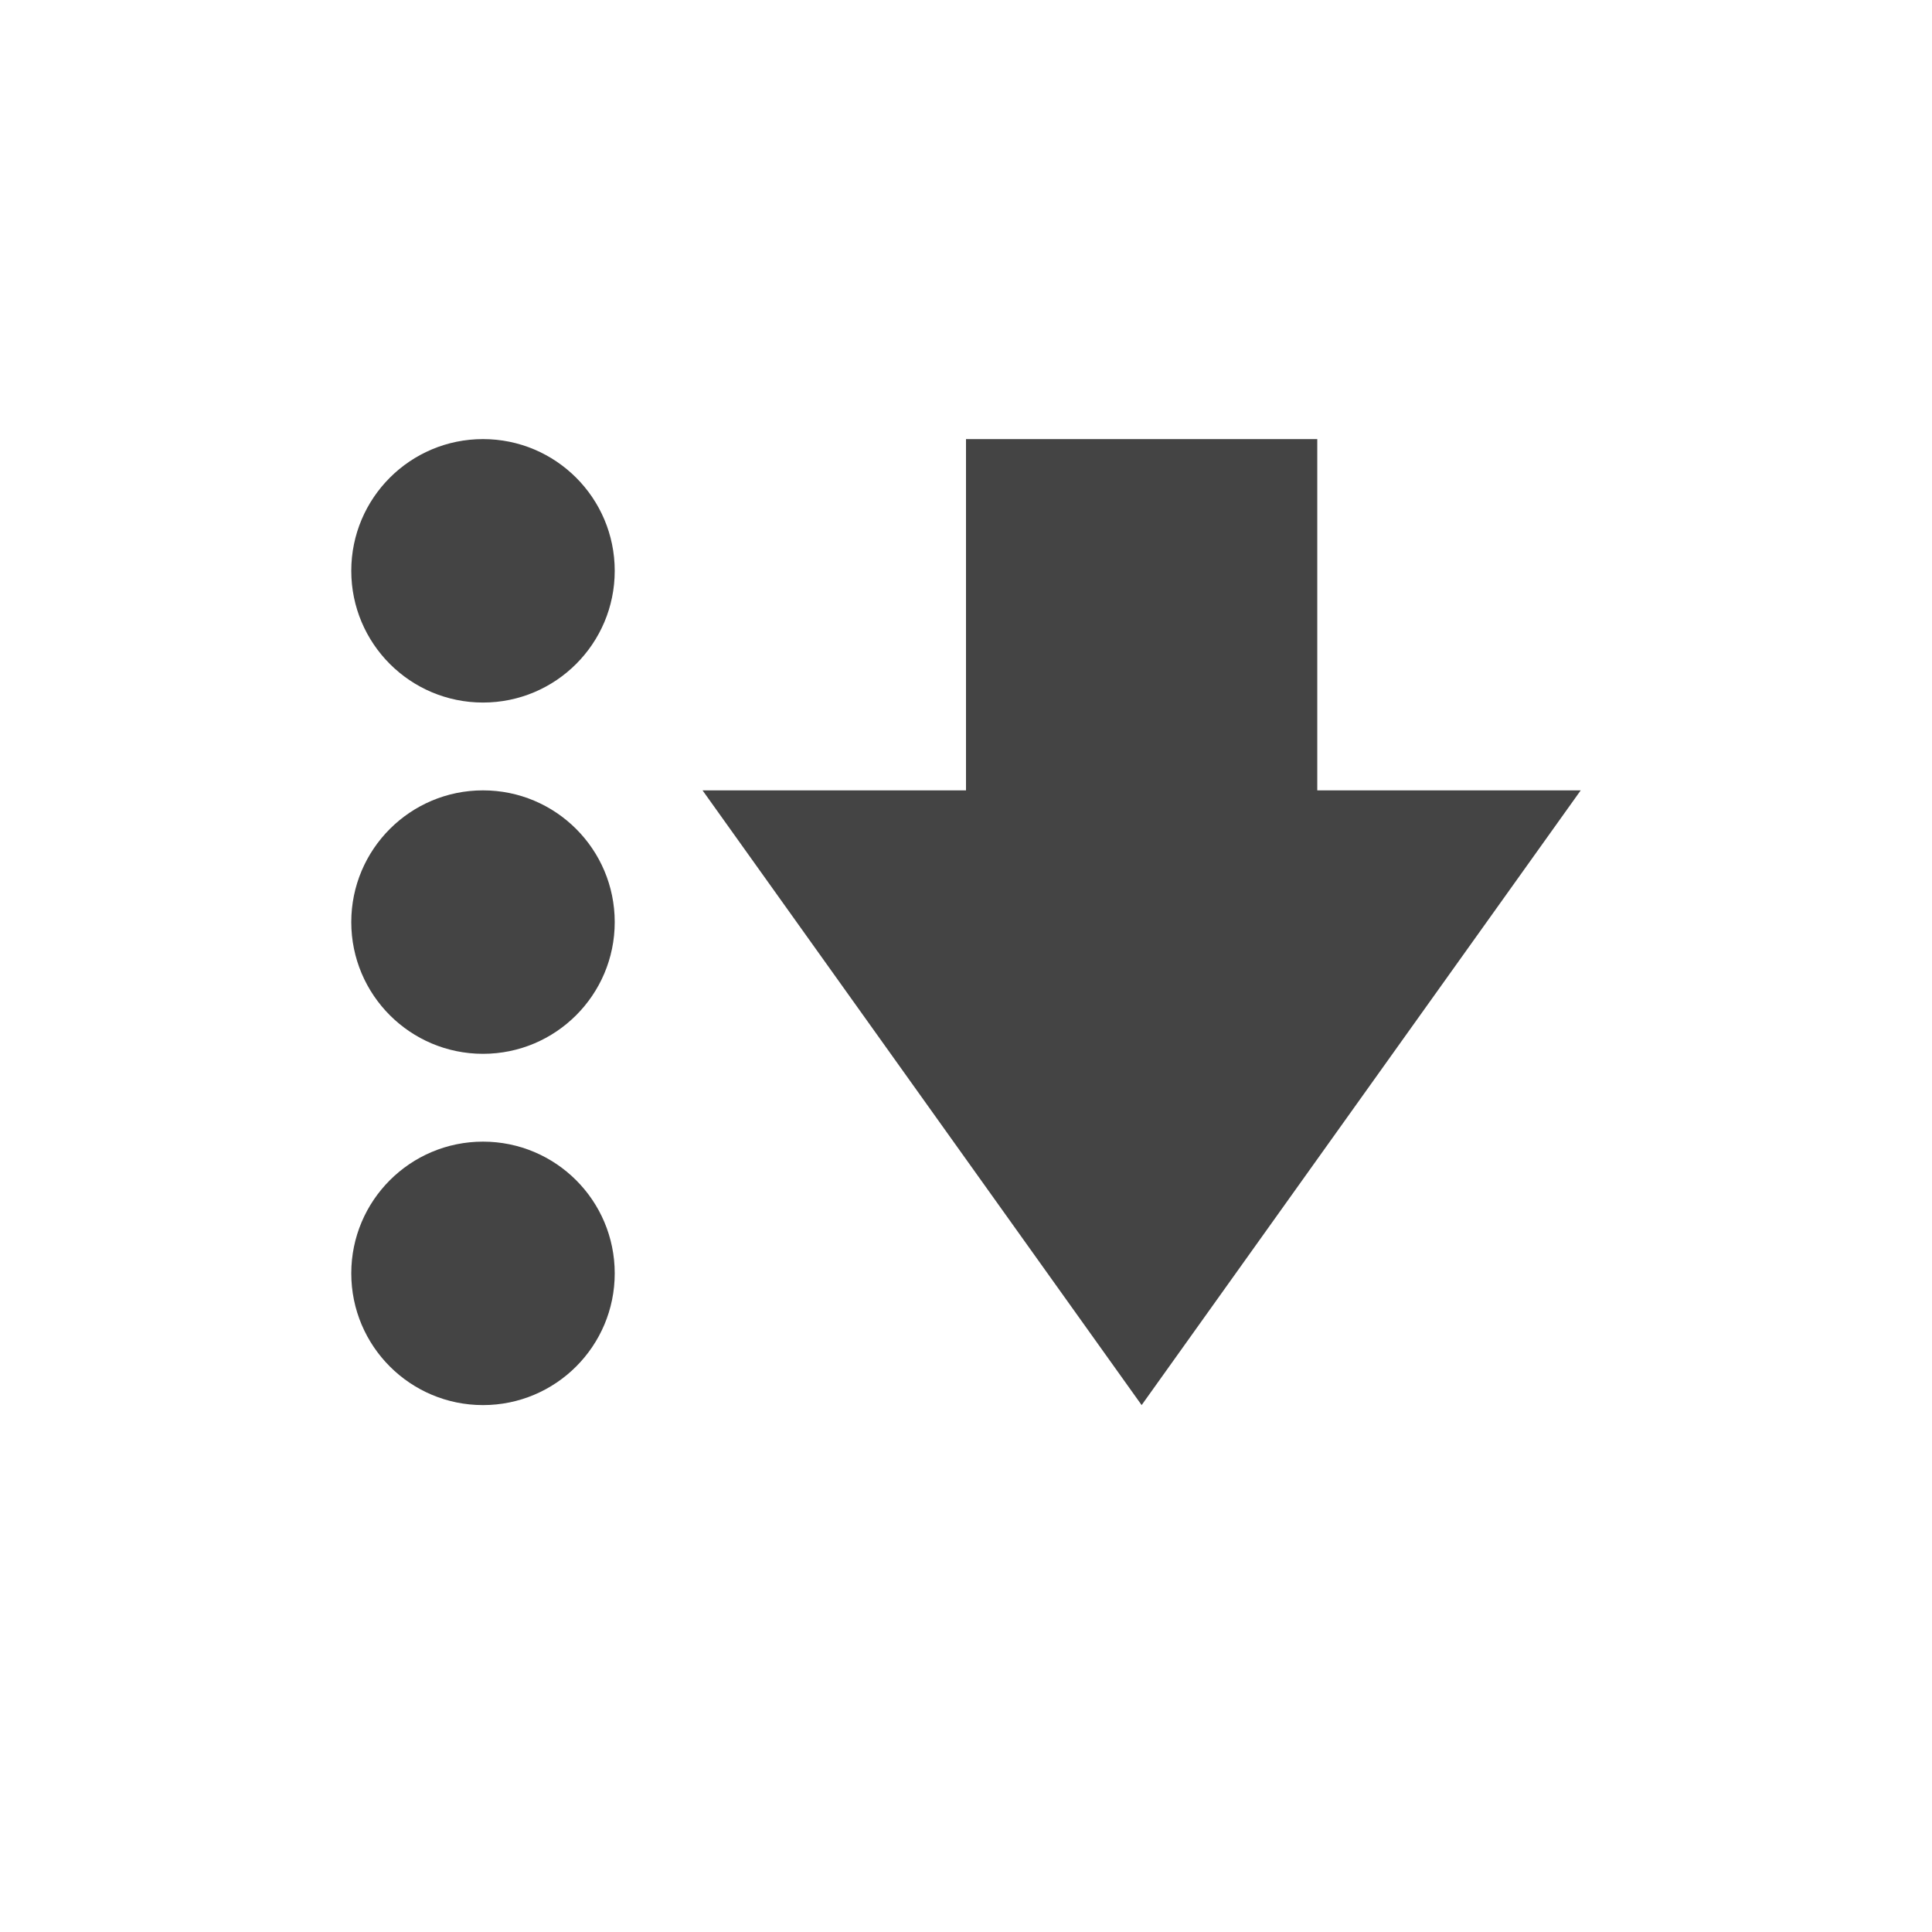
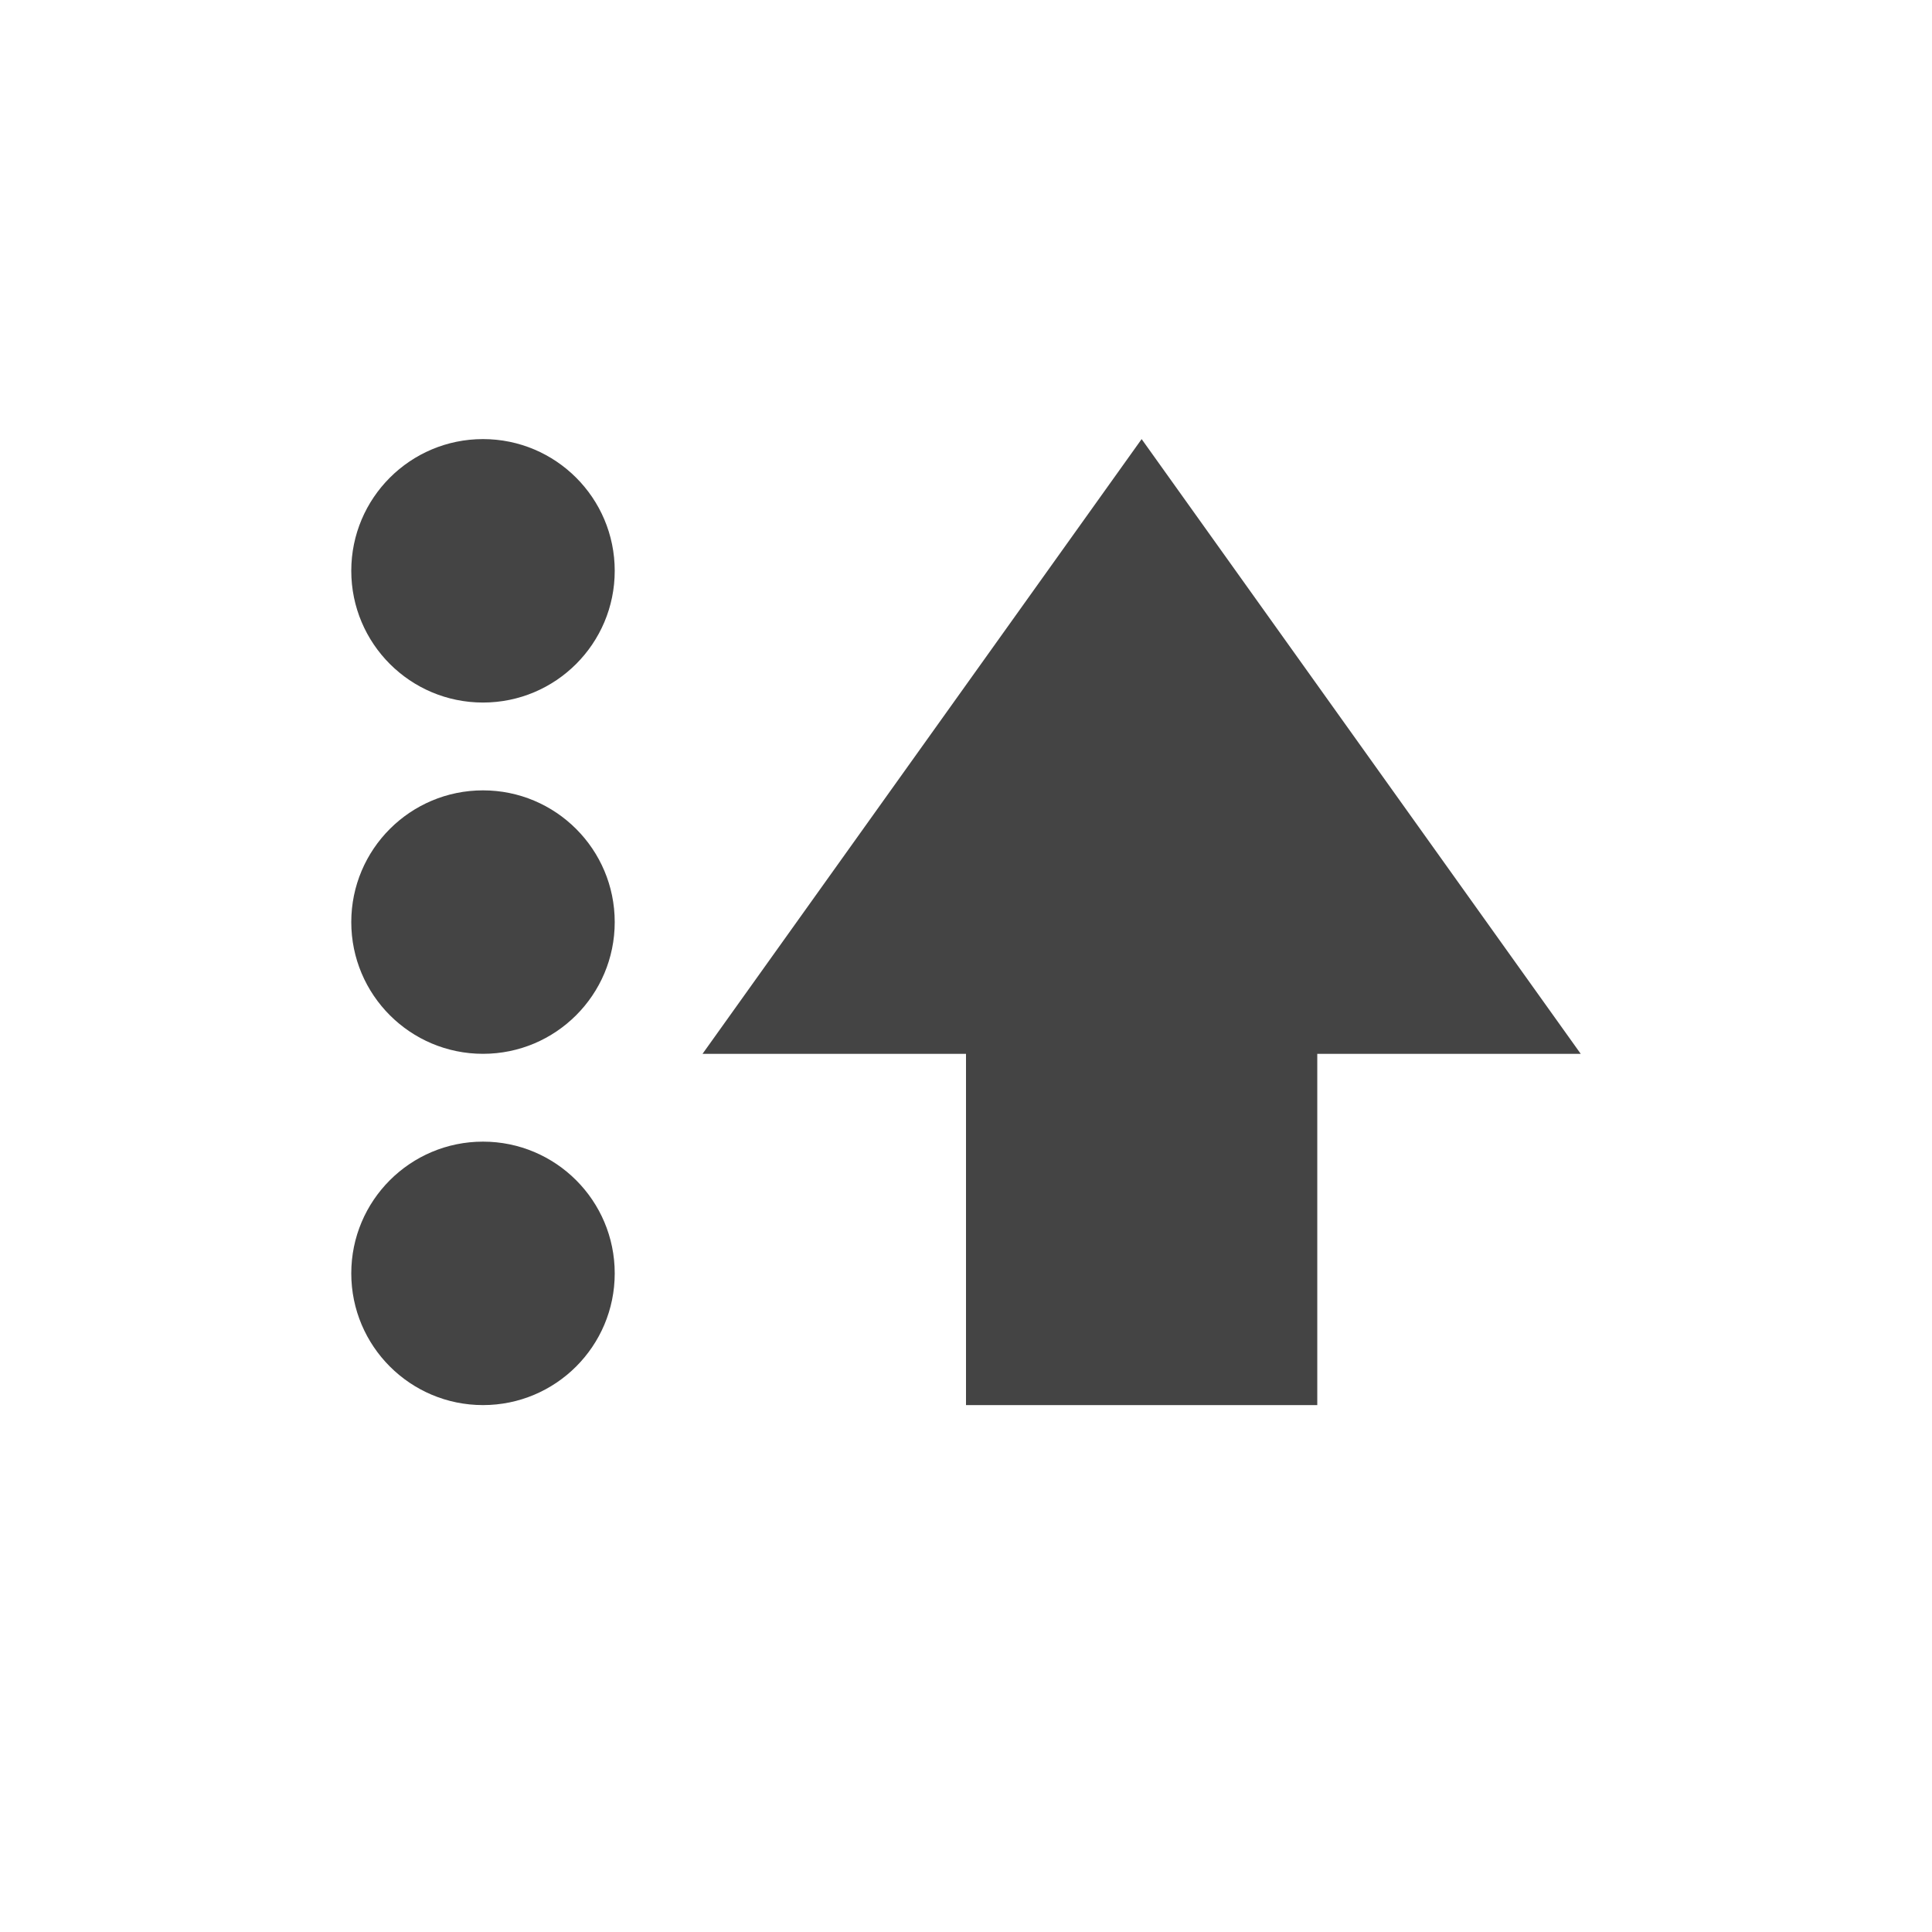
<svg xmlns="http://www.w3.org/2000/svg" width="22" height="22" version="1.1">
  <defs>
    <style id="current-color-scheme" type="text/css">
   .ColorScheme-Text { color:#444444; } .ColorScheme-Highlight { color:#4285f4; } .ColorScheme-NeutralText { color:#ff9800; } .ColorScheme-PositiveText { color:#4caf50; } .ColorScheme-NegativeText { color:#f44336; }
  </style>
  </defs>
  <g transform="translate(3,3)">
-     <path style="fill:currentColor" class="ColorScheme-Text" d="M 8,2 V 6 H 5 L 10,13 15,6 H 12 V 2 Z M 4,11.5 A 1.5,1.5 0 0 1 2.5,13 1.5,1.5 0 0 1 1,11.5 1.5,1.5 0 0 1 2.5,10 1.5,1.5 0 0 1 4,11.5 Z M 4,7.5 A 1.5,1.5 0 0 1 2.5,9 1.5,1.5 0 0 1 1,7.5 1.5,1.5 0 0 1 2.5,6 1.5,1.5 0 0 1 4,7.5 Z M 4,3.5 A 1.5,1.5 0 0 1 2.5,5 1.5,1.5 0 0 1 1,3.5 1.5,1.5 0 0 1 2.5,2 1.5,1.5 0 0 1 4,3.5 Z" />
+     <path style="fill:currentColor" class="ColorScheme-Text" d="M 8,13 V 9 H 5 L 10,2 15,9 H 12 V 13 Z M 4,11.5 A 1.5,1.5 0 0 1 2.5,13 1.5,1.5 0 0 1 1,11.5 1.5,1.5 0 0 1 2.5,10 1.5,1.5 0 0 1 4,11.5 Z M 4,7.5 A 1.5,1.5 0 0 1 2.5,9 1.5,1.5 0 0 1 1,7.5 1.5,1.5 0 0 1 2.5,6 1.5,1.5 0 0 1 4,7.5 Z M 4,3.5 A 1.5,1.5 0 0 1 2.5,5 1.5,1.5 0 0 1 1,3.5 1.5,1.5 0 0 1 2.5,2 1.5,1.5 0 0 1 4,3.5 Z" />
  </g>
</svg>
